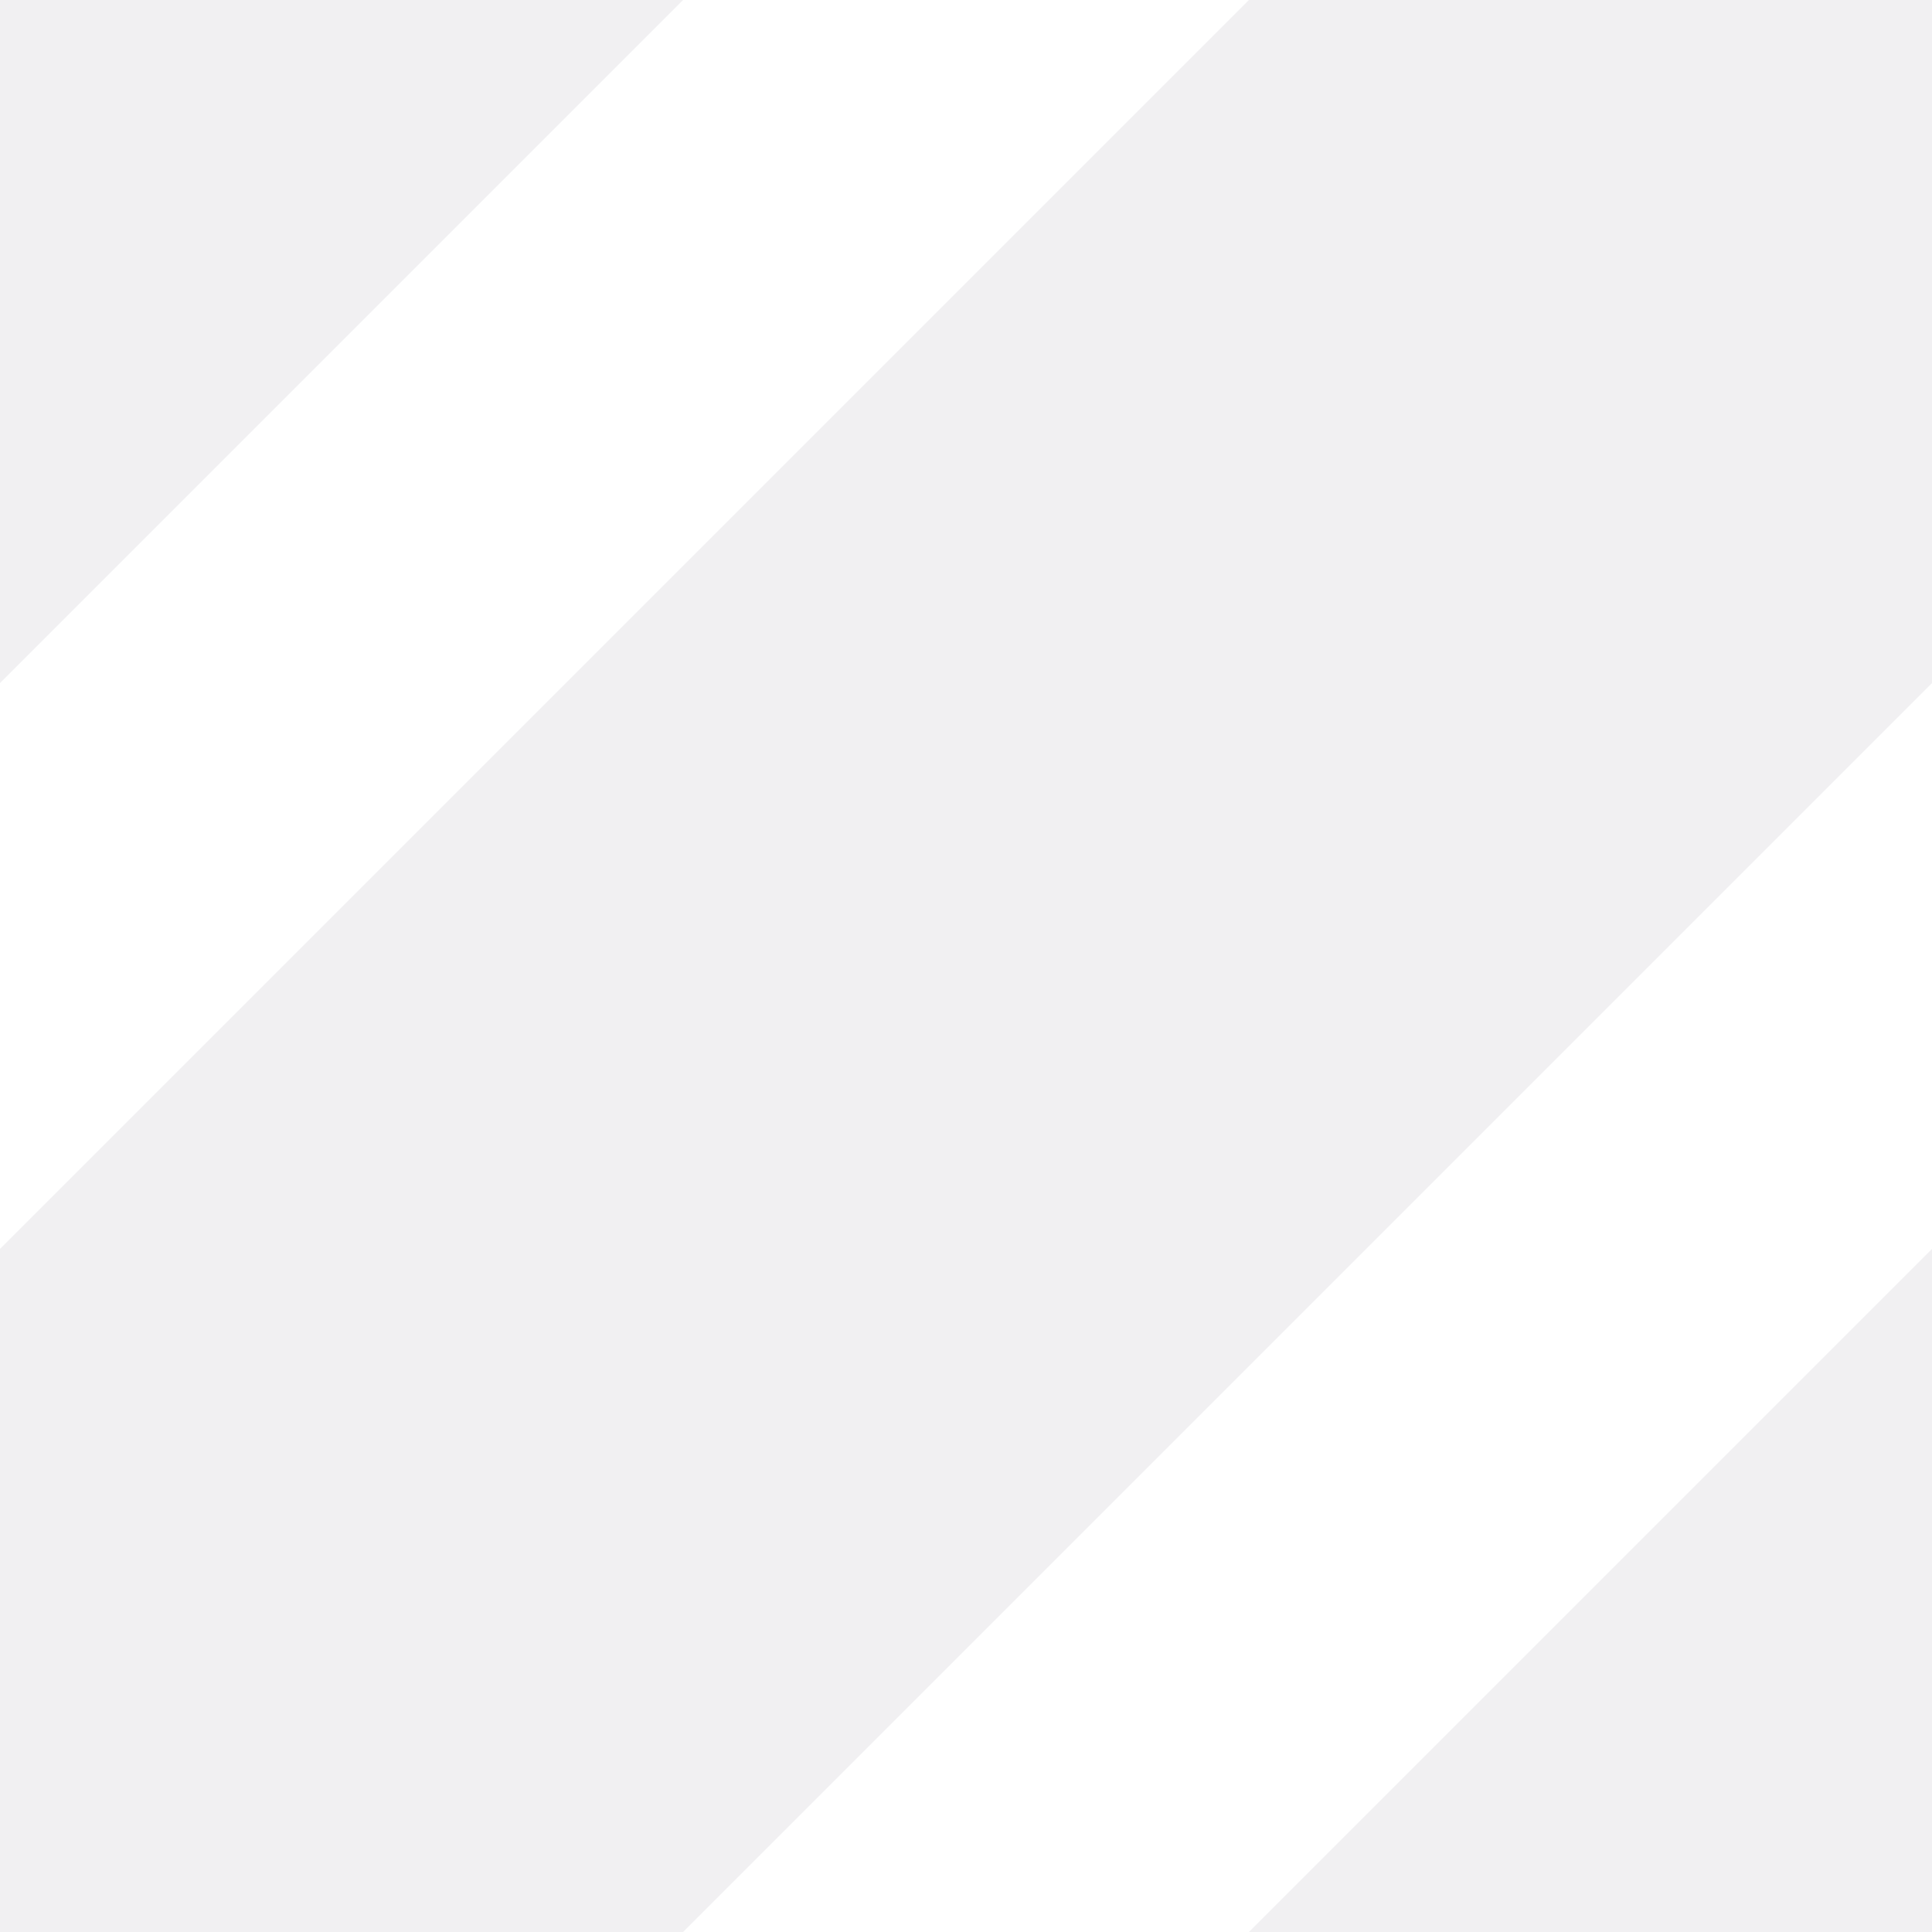
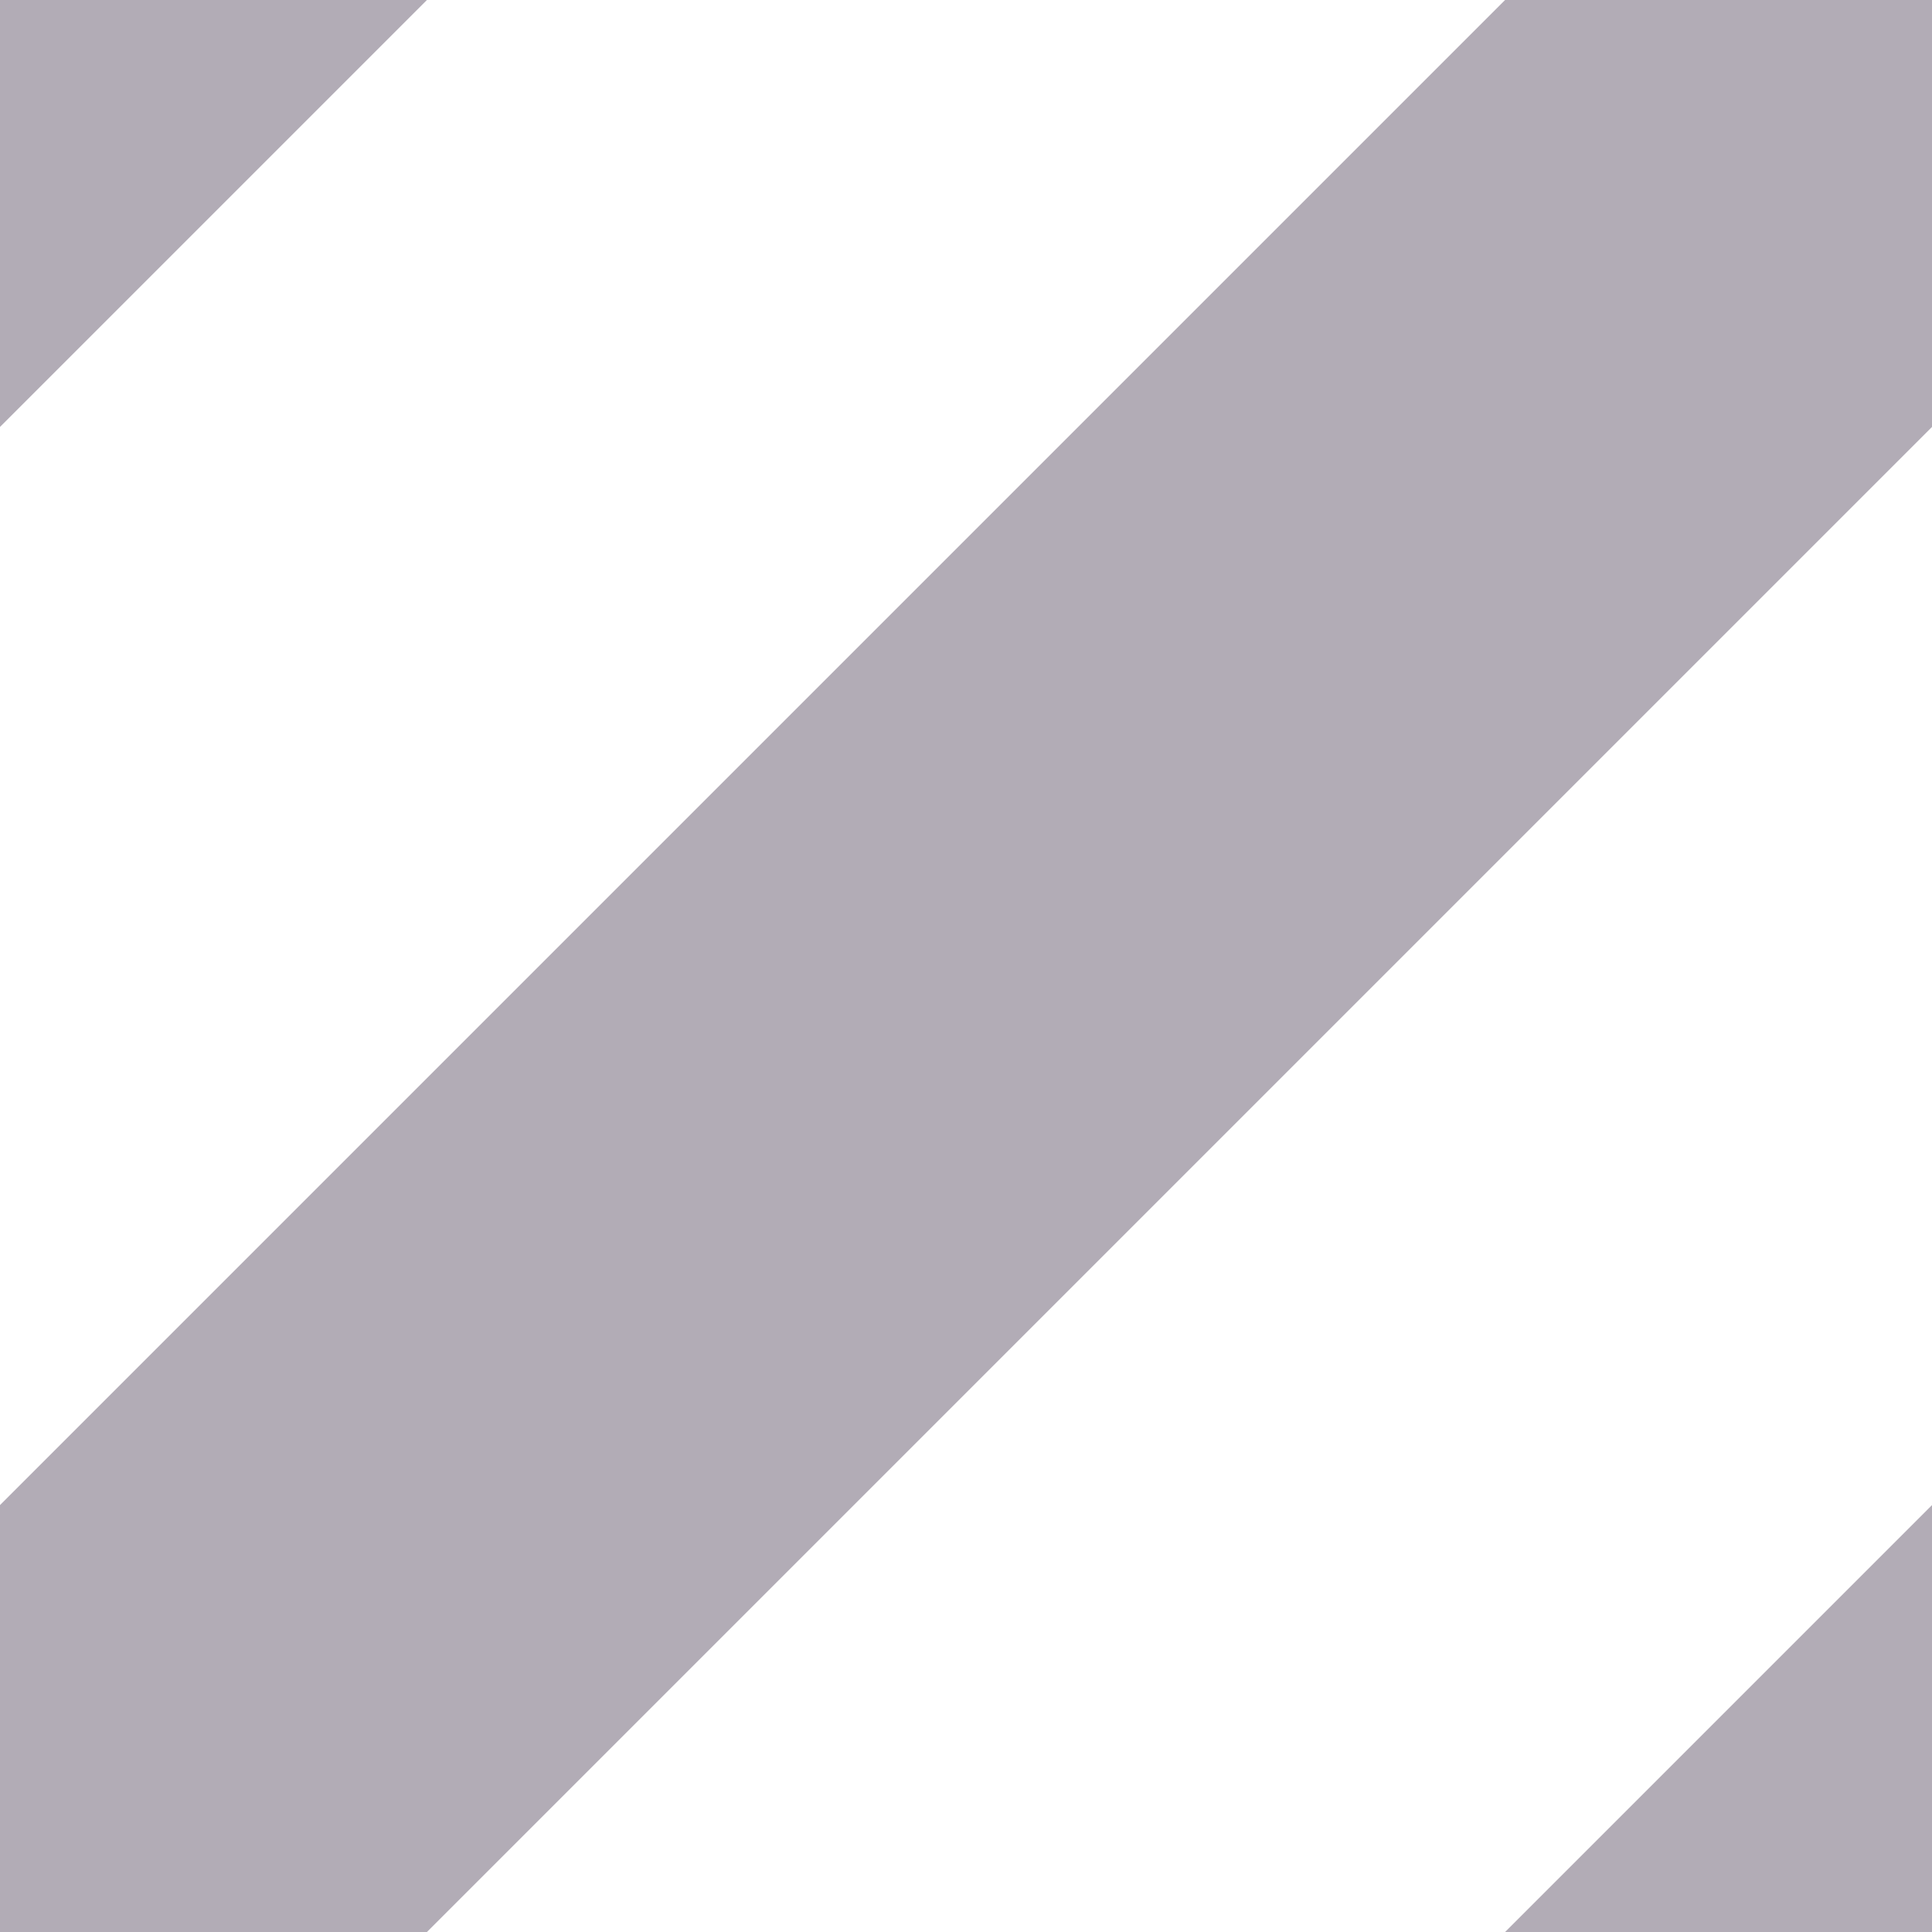
- <svg xmlns="http://www.w3.org/2000/svg" width="28" height="28" viewBox="0 0 28 28">
-   <line x1="0" y1="28" x2="28" y2="0" stroke="rgba(30,14,42,0.06)" stroke-width="14" />
-   <line x1="-14" y1="14" x2="14" y2="-14" stroke="rgba(30,14,42,0.06)" stroke-width="14" />
-   <line x1="14" y1="42" x2="42" y2="14" stroke="rgba(30,14,42,0.06)" stroke-width="14" />
+ <svg xmlns="http://www.w3.org/2000/svg" width="16" height="16" viewBox="0 0 16 16">
+   <line x1="0" y1="16" x2="16" y2="0" stroke="rgba(30,14,42,0.34)" stroke-width="5" />
+   <line x1="-8" y1="8" x2="8" y2="-8" stroke="rgba(30,14,42,0.34)" stroke-width="5" />
+   <line x1="8" y1="24" x2="24" y2="8" stroke="rgba(30,14,42,0.34)" stroke-width="5" />
</svg>
